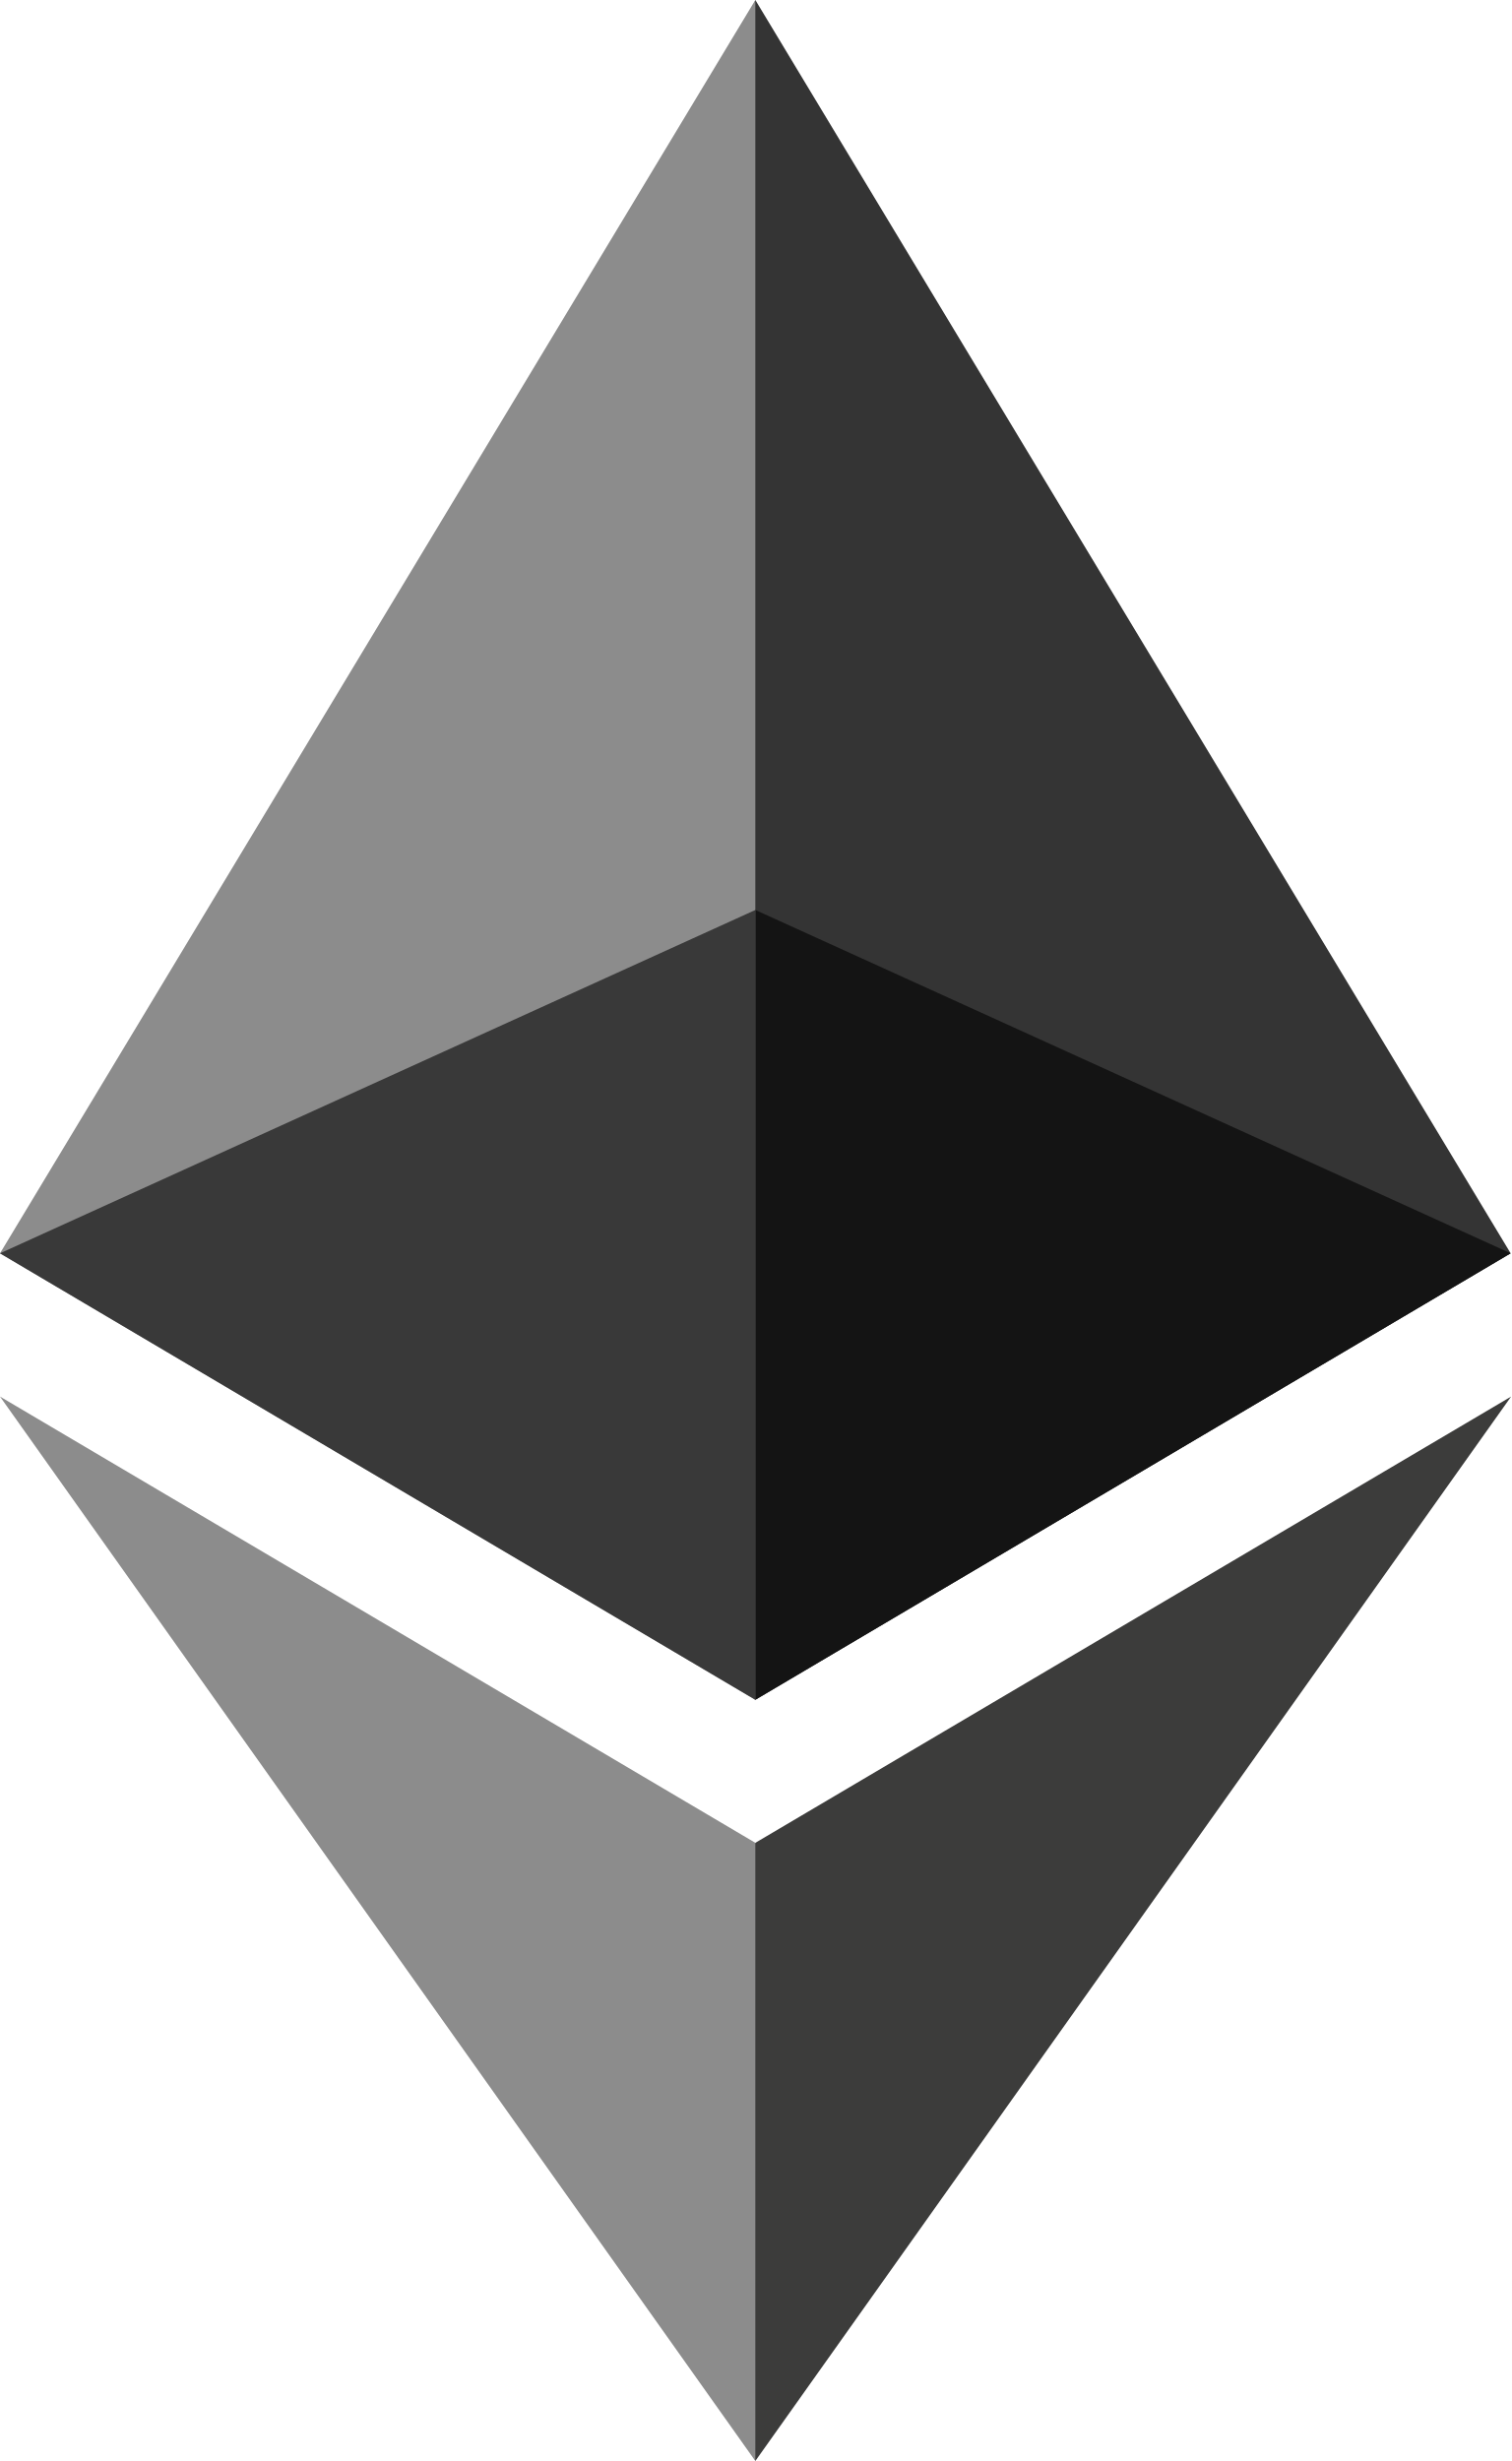
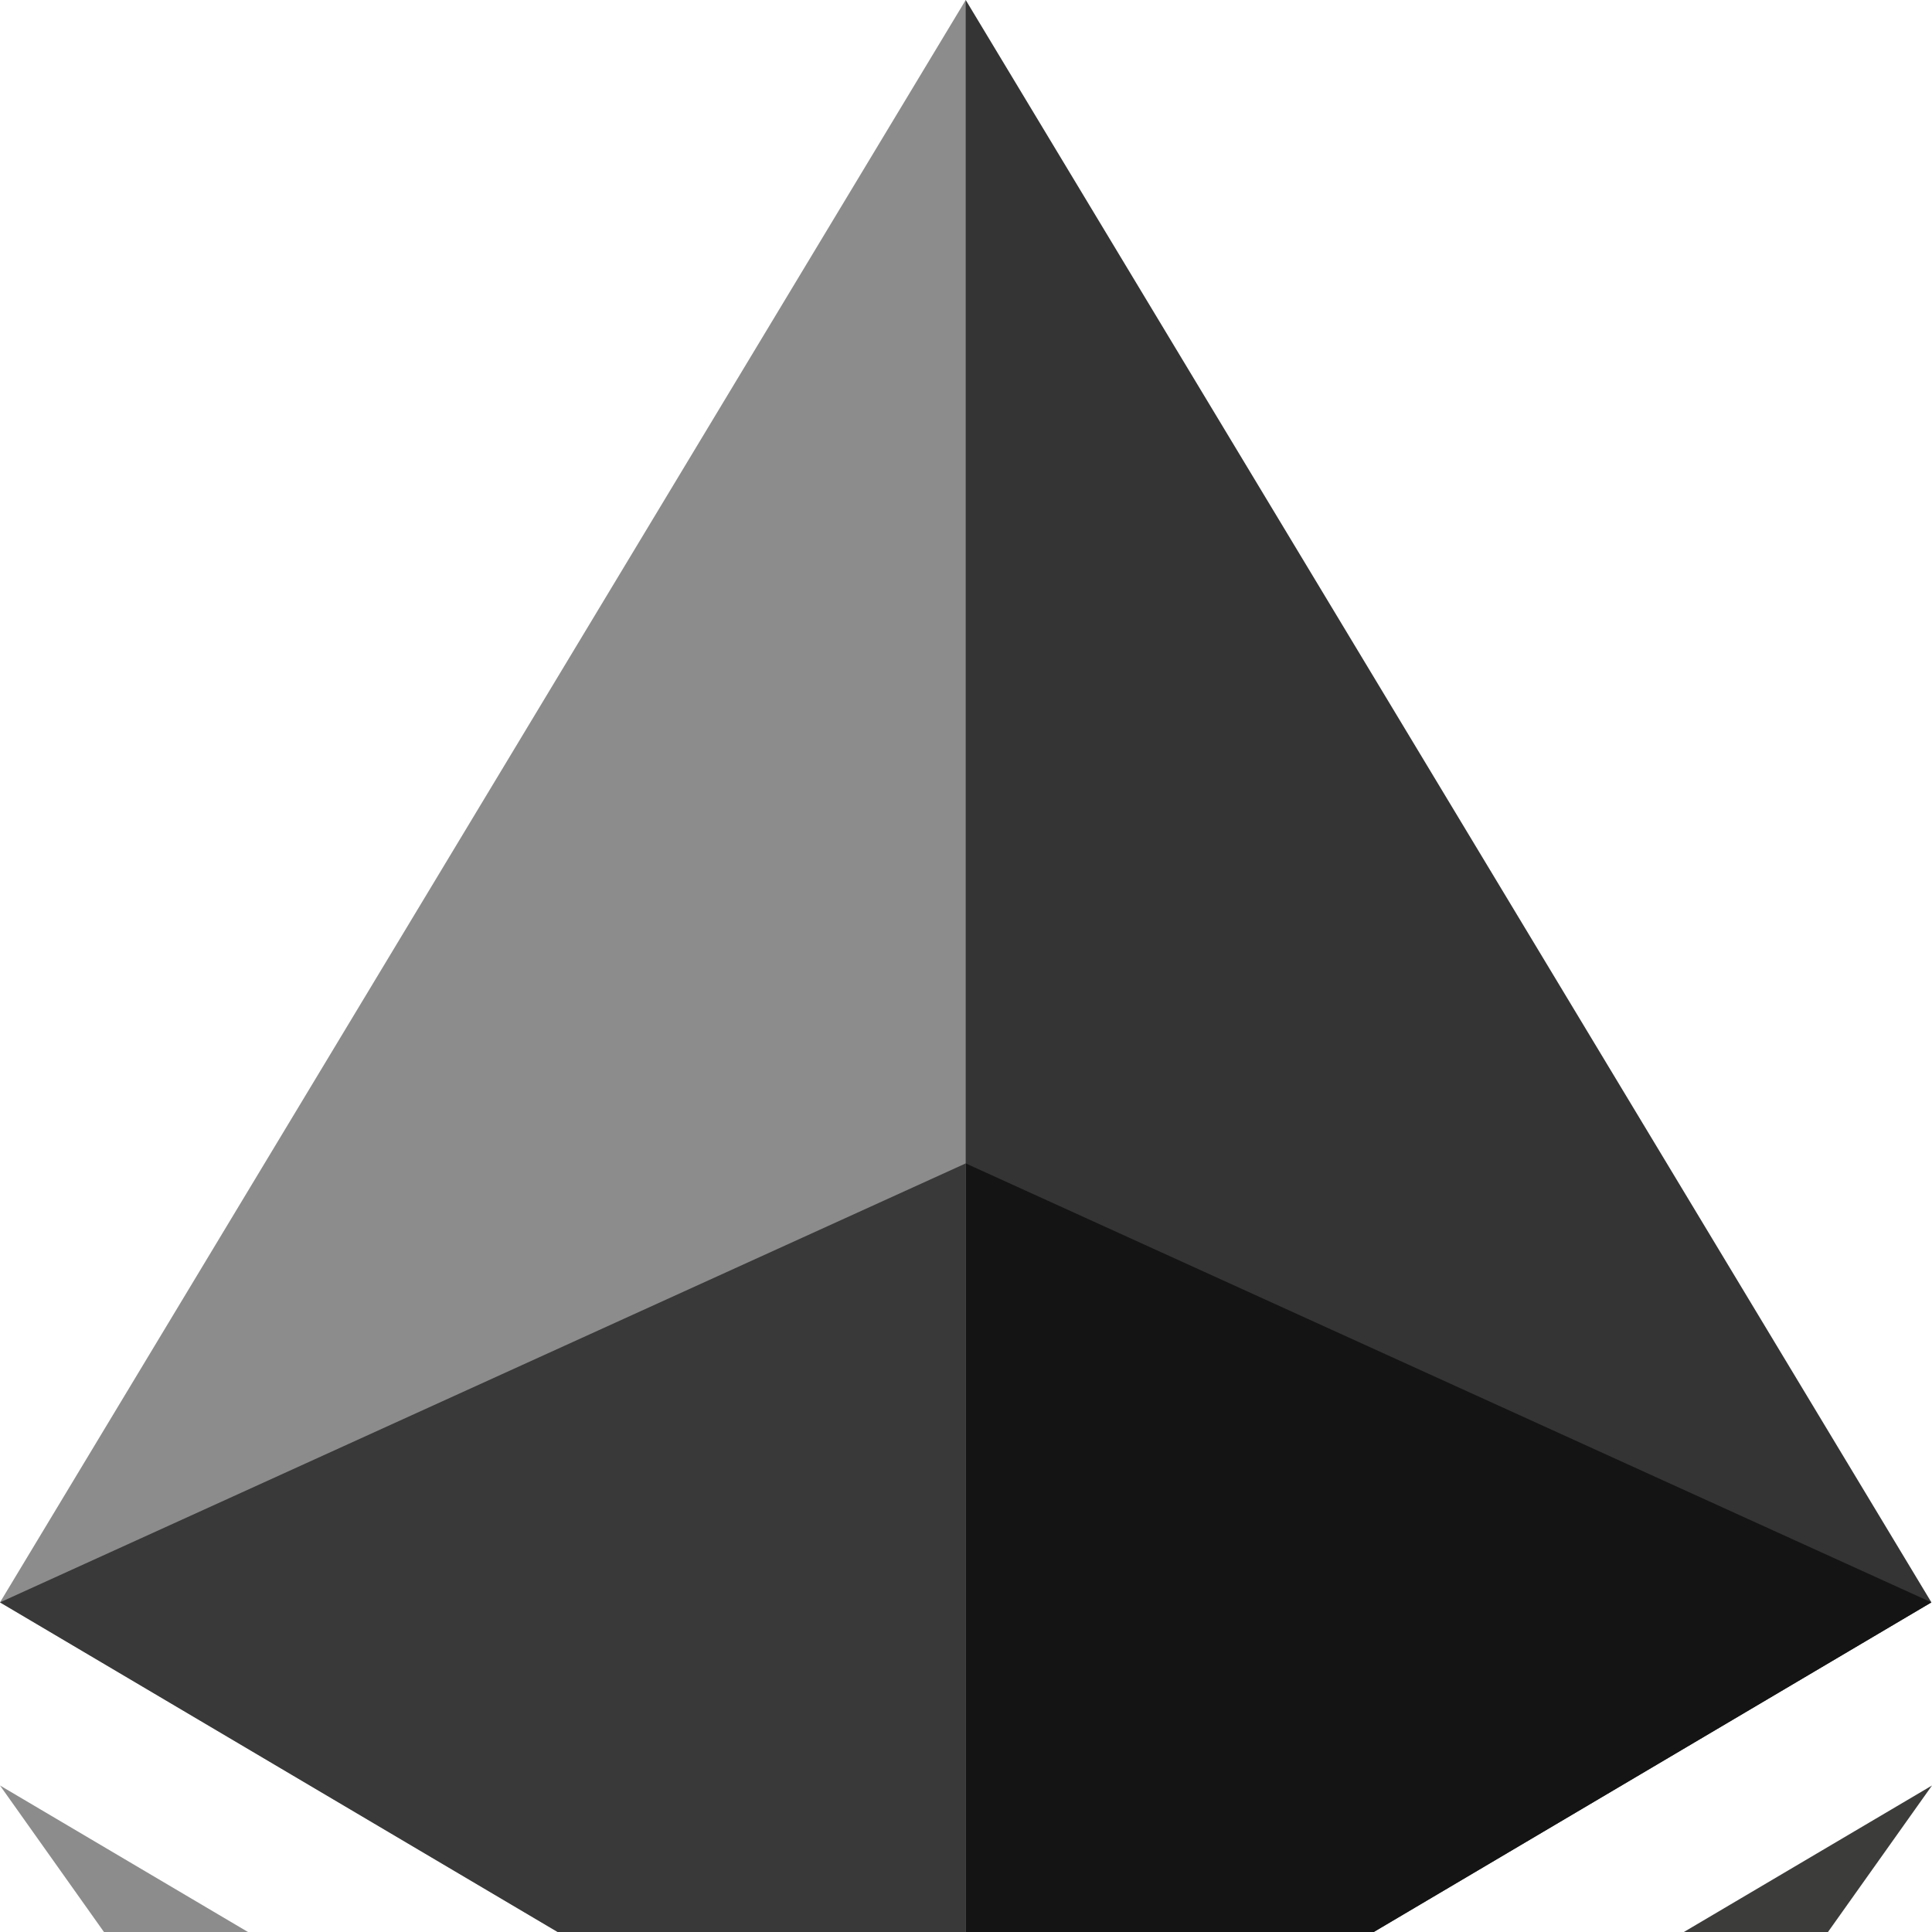
- <svg xmlns="http://www.w3.org/2000/svg" xml:space="preserve" width="100%" height="100%" version="1.1" shape-rendering="geometricPrecision" text-rendering="geometricPrecision" image-rendering="optimizeQuality" fill-rule="evenodd" clip-rule="evenodd" viewBox="0 0 784.37 1277.39">
+ <svg xmlns="http://www.w3.org/2000/svg" xml:space="preserve" width="100%" height="100%" version="1.1" shape-rendering="geometricPrecision" text-rendering="geometricPrecision" image-rendering="optimizeQuality" fill-rule="evenodd" clip-rule="evenodd" viewBox="0 0 784.37 784.37">
  <g id="Layer_x0020_1">
    <g id="_1421394342400">
      <g>
        <polygon fill="#343434" fill-rule="nonzero" points="392.07,0 383.5,29.11 383.5,873.74 392.07,882.29 784.13,650.54 " />
        <polygon fill="#8C8C8C" fill-rule="nonzero" points="392.07,0 -0,650.54 392.07,882.29 392.07,472.33 " />
        <polygon fill="#3C3C3B" fill-rule="nonzero" points="392.07,956.52 387.24,962.41 387.24,1263.28 392.07,1277.38 784.37,724.89 " />
        <polygon fill="#8C8C8C" fill-rule="nonzero" points="392.07,1277.38 392.07,956.52 -0,724.89 " />
        <polygon fill="#141414" fill-rule="nonzero" points="392.07,882.29 784.13,650.54 392.07,472.33 " />
        <polygon fill="#393939" fill-rule="nonzero" points="0,650.54 392.07,882.29 392.07,472.33 " />
      </g>
    </g>
  </g>
</svg>
